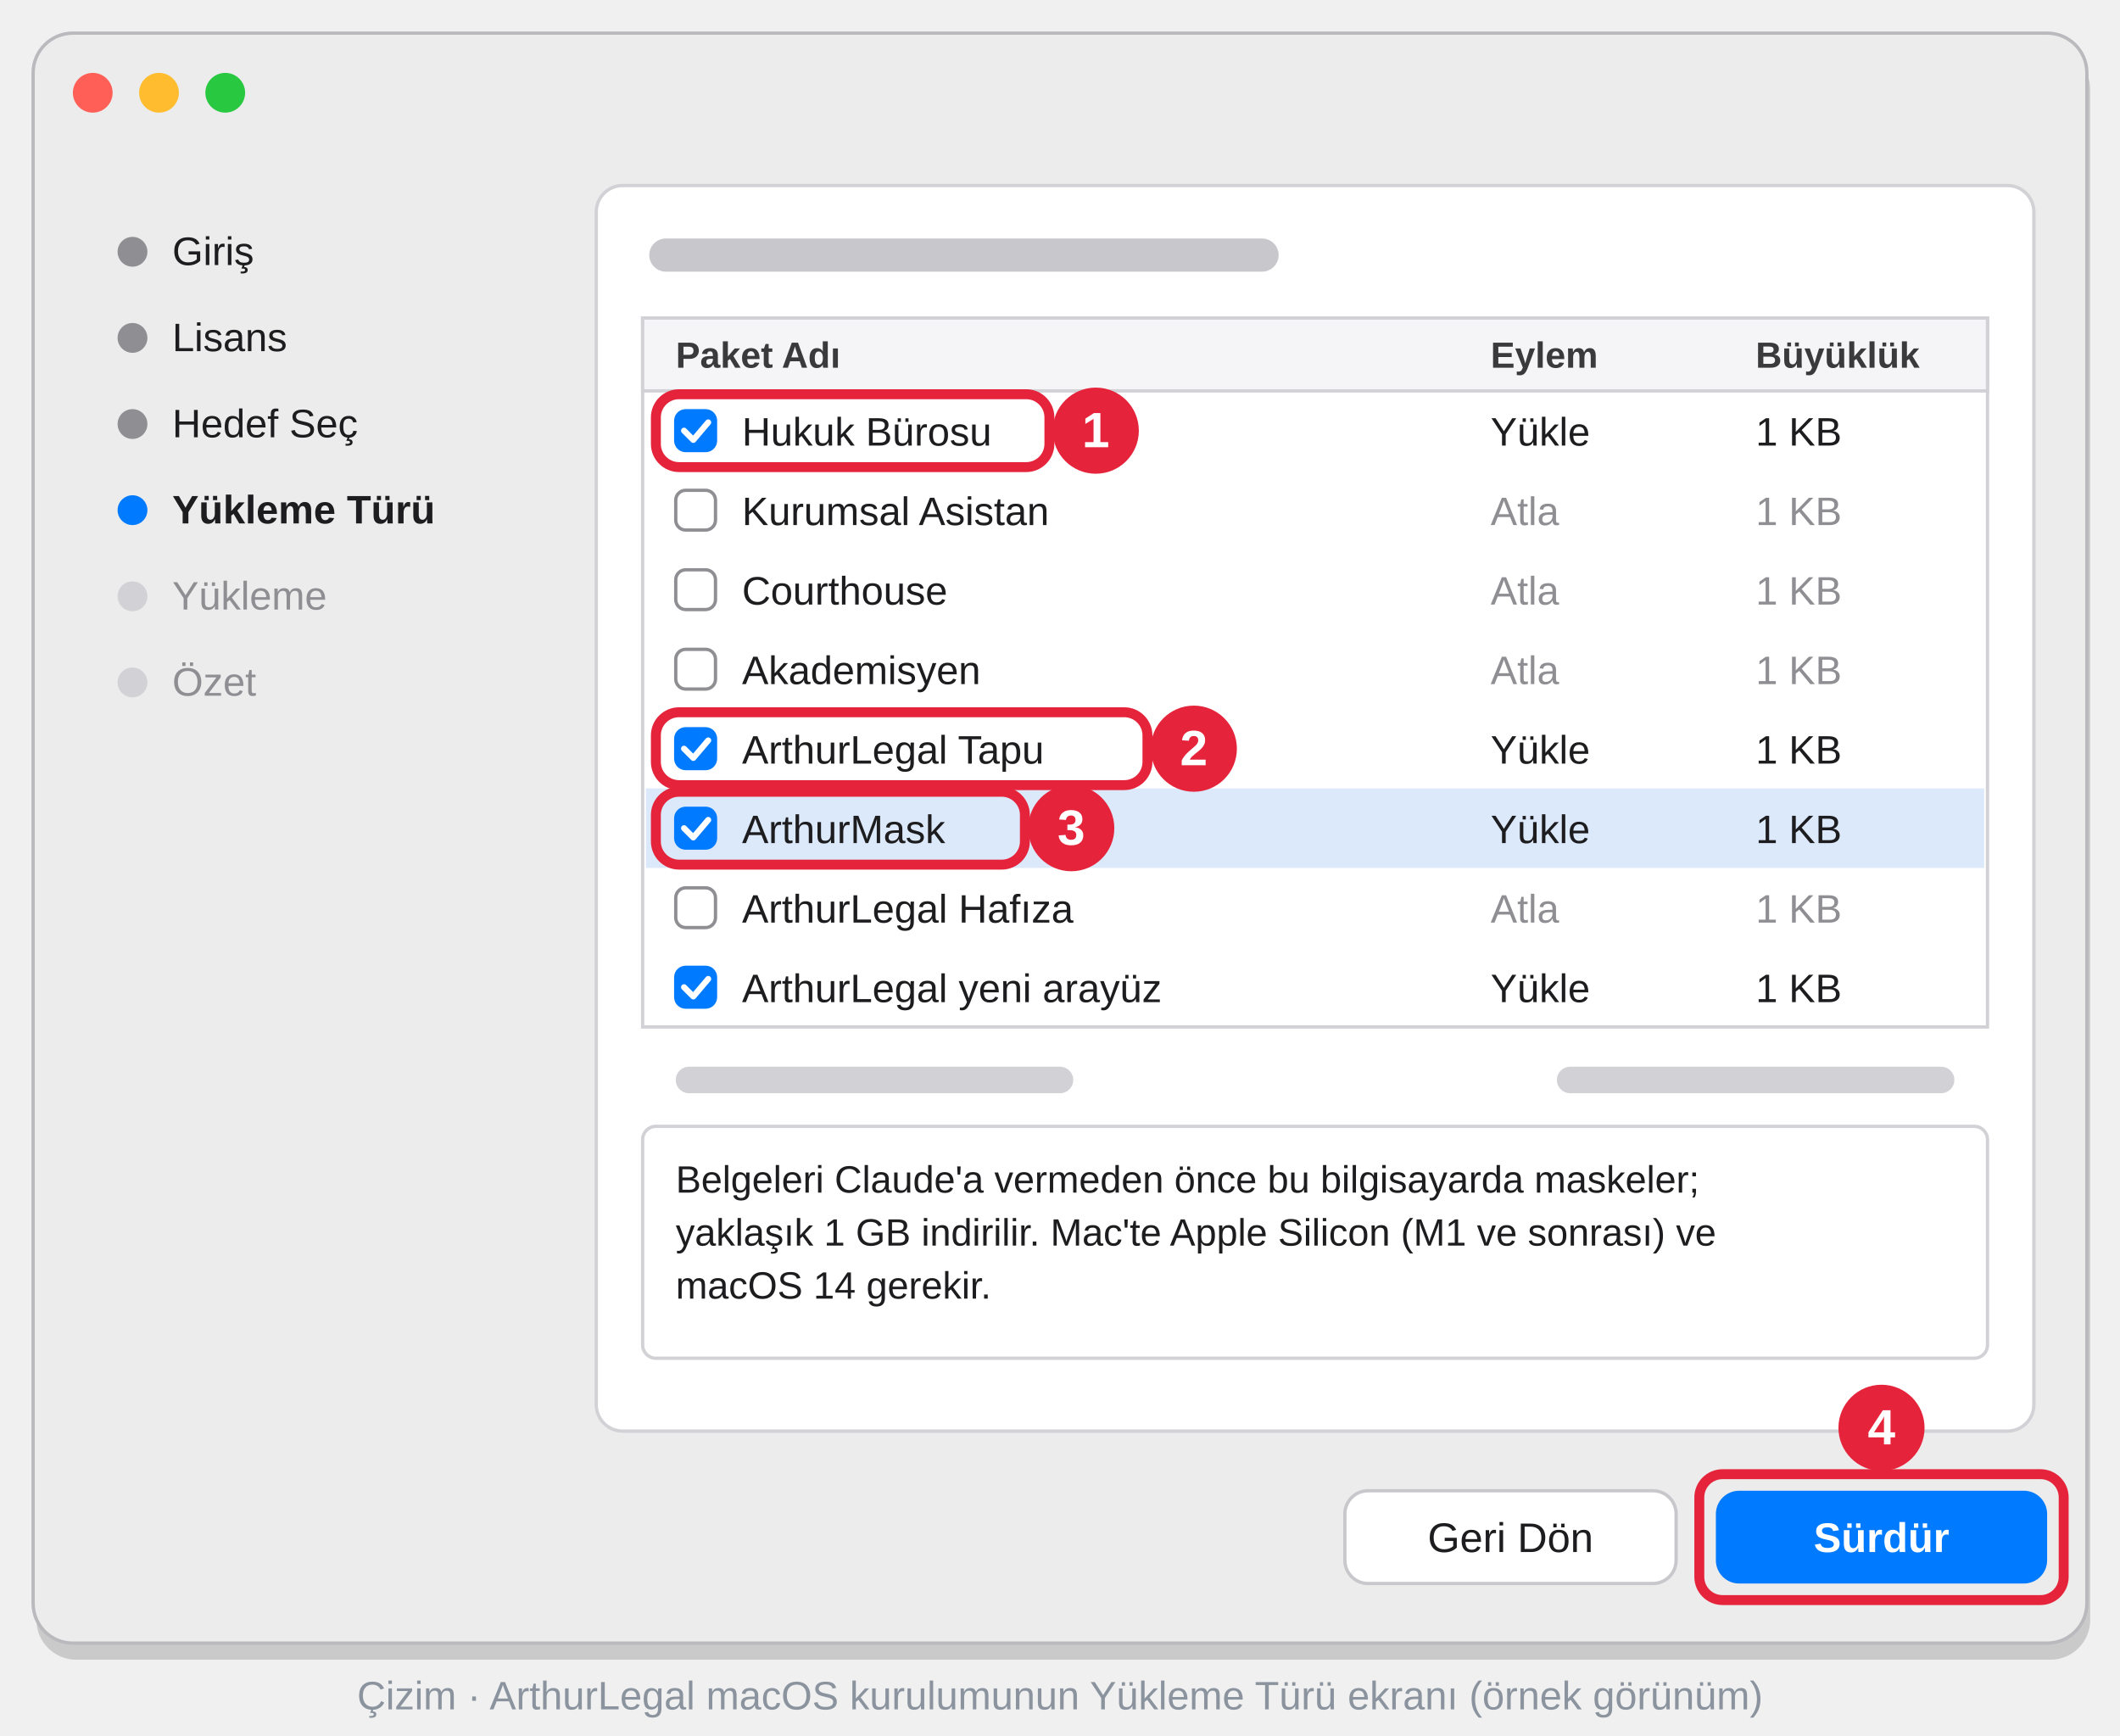
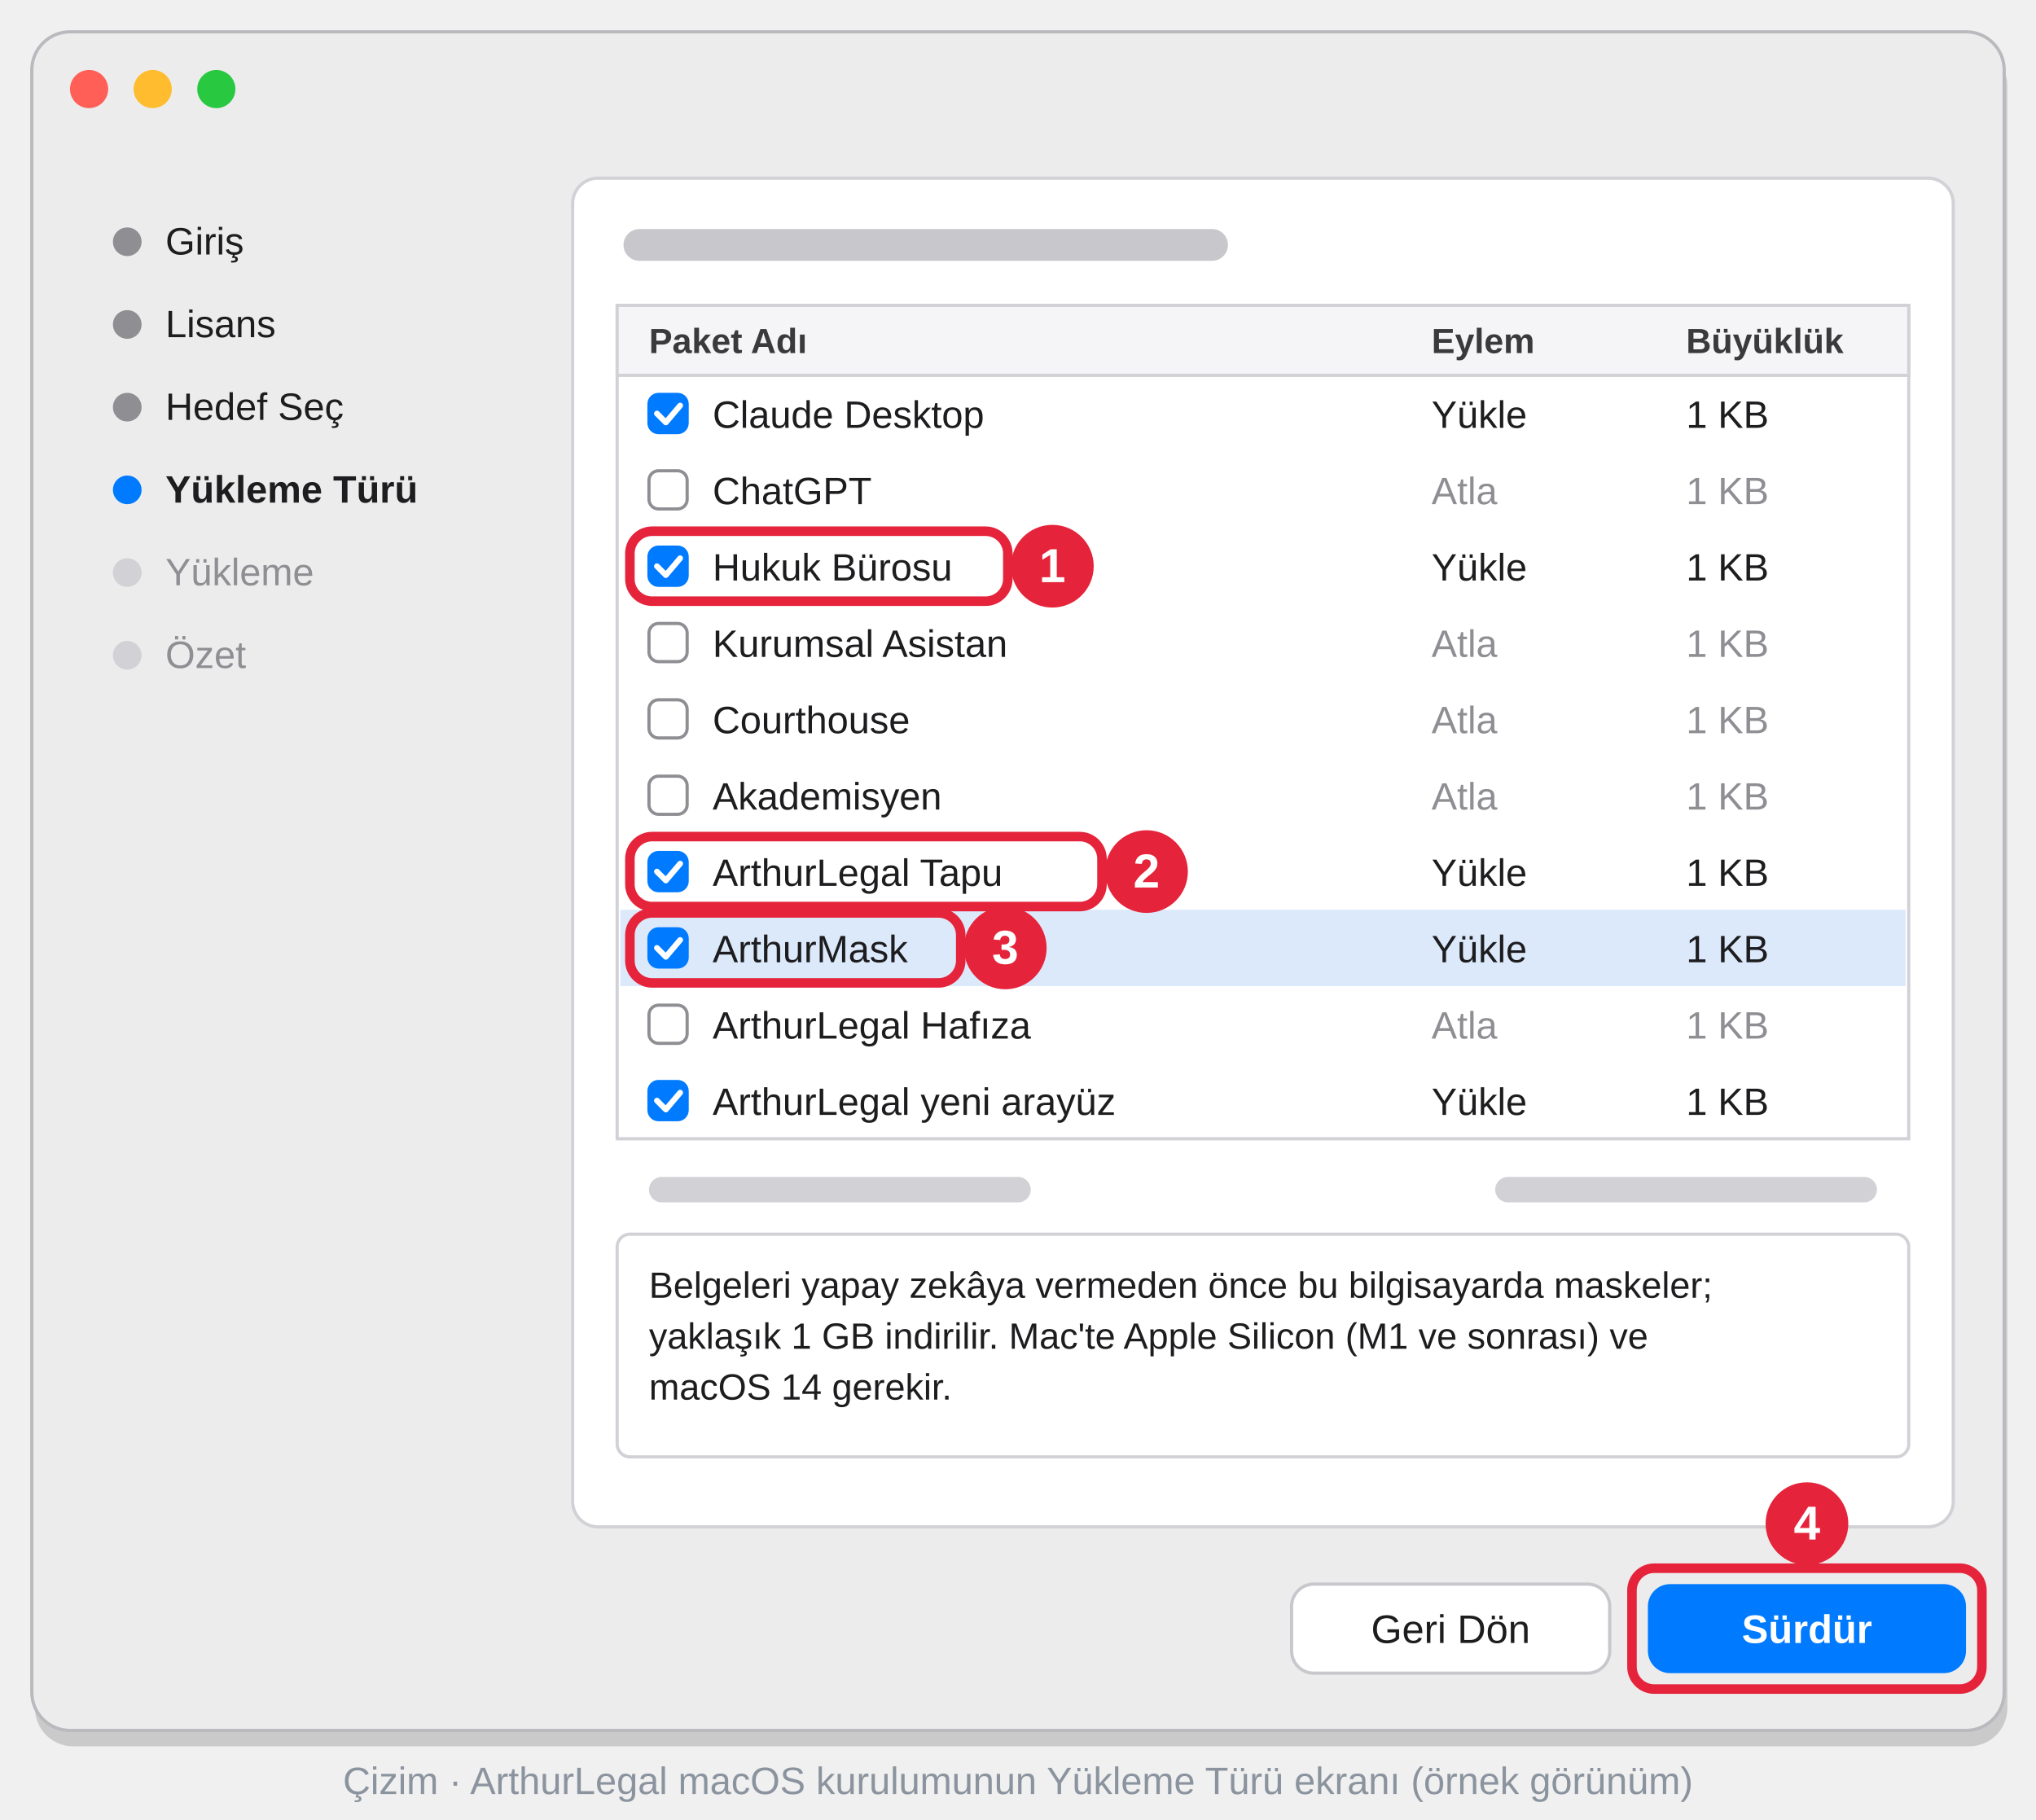
- <svg xmlns="http://www.w3.org/2000/svg" width="640" height="524" viewBox="0 0 640 524" role="img" aria-label="Örnek: Yükleme Türü ekranında paketinizi (burada Hukuk Bürosu), isterseniz Tapu ve ArthurMask'i işaretleyip Sürdür'e tıklayın">
+ <svg xmlns="http://www.w3.org/2000/svg" width="640" height="572" viewBox="0 0 640 572" role="img" aria-label="Örnek: Yükleme Türü ekranında listenin başında yapay zekâ uygulamanız (burada Claude Desktop), altta paketiniz (burada Hukuk Bürosu), isterseniz Tapu ve ArthurMask işaretli; Sürdür'e tıklayın">
  <g font-family="-apple-system, BlinkMacSystemFont, 'SF Pro Text', 'Helvetica Neue', 'Segoe UI', Arial, sans-serif">
-     <rect x="11" y="15" width="620" height="486" rx="12" fill="#000000" opacity="0.16" />
-     <rect x="10" y="10" width="620" height="486" rx="12" fill="#ececec" stroke="#b9b9be" />
+     <rect x="11" y="15" width="620" height="534" rx="12" fill="#000000" opacity="0.16" />
+     <rect x="10" y="10" width="620" height="534" rx="12" fill="#ececec" stroke="#b9b9be" />
    <circle cx="28" cy="28" r="6" fill="#ff5f57" />
    <circle cx="48" cy="28" r="6" fill="#febc2e" />
    <circle cx="68" cy="28" r="6" fill="#28c840" />
    <circle cx="40" cy="76" r="4.5" fill="#8e8e93" />
    <text x="52" y="80" font-size="12" fill="#1d1d1f" font-weight="400" text-anchor="start">Giriş</text>
    <circle cx="40" cy="102" r="4.5" fill="#8e8e93" />
    <text x="52" y="106" font-size="12" fill="#1d1d1f" font-weight="400" text-anchor="start">Lisans</text>
    <circle cx="40" cy="128" r="4.5" fill="#8e8e93" />
    <text x="52" y="132" font-size="12" fill="#1d1d1f" font-weight="400" text-anchor="start">Hedef Seç</text>
    <circle cx="40" cy="154" r="4.5" fill="#007aff" />
    <text x="52" y="158" font-size="12" fill="#1d1d1f" font-weight="700" text-anchor="start">Yükleme Türü</text>
    <circle cx="40" cy="180" r="4.5" fill="#d1d1d6" />
    <text x="52" y="184" font-size="12" fill="#8e8e93" font-weight="400" text-anchor="start">Yükleme</text>
    <circle cx="40" cy="206" r="4.5" fill="#d1d1d6" />
    <text x="52" y="210" font-size="12" fill="#8e8e93" font-weight="400" text-anchor="start">Özet</text>
-     <rect x="180" y="56" width="434" height="376" rx="8" fill="#ffffff" stroke="#d1d1d6" />
+     <rect x="180" y="56" width="434" height="424" rx="8" fill="#ffffff" stroke="#d1d1d6" />
    <rect x="196" y="72" width="190" height="10" rx="5" fill="#c7c7cc" />
-     <rect x="194" y="96" width="406" height="214" fill="#ffffff" stroke="#d1d1d6" />
+     <rect x="194" y="96" width="406" height="262" fill="#ffffff" stroke="#d1d1d6" />
    <rect x="194" y="96" width="406" height="22" fill="#f5f5f7" stroke="#d1d1d6" />
    <text x="204" y="111" font-size="11" fill="#3a3a3c" font-weight="600" text-anchor="start">Paket Adı</text>
    <text x="450" y="111" font-size="11" fill="#3a3a3c" font-weight="600" text-anchor="start">Eylem</text>
    <text x="530" y="111" font-size="11" fill="#3a3a3c" font-weight="600" text-anchor="start">Büyüklük</text>
    <rect x="204" y="124" width="12" height="12" rx="3" fill="#007aff" stroke="#007aff" />
    <path d="M206.5 130 l2.8 2.8 l4.5 -5.3" stroke="#ffffff" stroke-width="1.8" fill="none" stroke-linecap="round" stroke-linejoin="round" />
-     <text x="224" y="134.5" font-size="12" fill="#1d1d1f" font-weight="400" text-anchor="start">Hukuk Bürosu</text>
+     <text x="224" y="134.5" font-size="12" fill="#1d1d1f" font-weight="400" text-anchor="start">Claude Desktop</text>
    <text x="450" y="134.5" font-size="12" fill="#1d1d1f" font-weight="400" text-anchor="start">Yükle</text>
    <text x="530" y="134.5" font-size="12" fill="#1d1d1f" font-weight="400" text-anchor="start">1 KB</text>
    <rect x="204" y="148" width="12" height="12" rx="3" fill="#ffffff" stroke="#8e8e93" />
-     <text x="224" y="158.5" font-size="12" fill="#1d1d1f" font-weight="400" text-anchor="start">Kurumsal Asistan</text>
+     <text x="224" y="158.5" font-size="12" fill="#1d1d1f" font-weight="400" text-anchor="start">ChatGPT</text>
    <text x="450" y="158.5" font-size="12" fill="#8e8e93" font-weight="400" text-anchor="start">Atla</text>
    <text x="530" y="158.5" font-size="12" fill="#8e8e93" font-weight="400" text-anchor="start">1 KB</text>
-     <rect x="204" y="172" width="12" height="12" rx="3" fill="#ffffff" stroke="#8e8e93" />
-     <text x="224" y="182.5" font-size="12" fill="#1d1d1f" font-weight="400" text-anchor="start">Courthouse</text>
-     <text x="450" y="182.5" font-size="12" fill="#8e8e93" font-weight="400" text-anchor="start">Atla</text>
-     <text x="530" y="182.5" font-size="12" fill="#8e8e93" font-weight="400" text-anchor="start">1 KB</text>
+     <rect x="204" y="172" width="12" height="12" rx="3" fill="#007aff" stroke="#007aff" />
+     <path d="M206.5 178 l2.8 2.8 l4.5 -5.3" stroke="#ffffff" stroke-width="1.8" fill="none" stroke-linecap="round" stroke-linejoin="round" />
+     <text x="224" y="182.5" font-size="12" fill="#1d1d1f" font-weight="400" text-anchor="start">Hukuk Bürosu</text>
+     <text x="450" y="182.5" font-size="12" fill="#1d1d1f" font-weight="400" text-anchor="start">Yükle</text>
+     <text x="530" y="182.5" font-size="12" fill="#1d1d1f" font-weight="400" text-anchor="start">1 KB</text>
    <rect x="204" y="196" width="12" height="12" rx="3" fill="#ffffff" stroke="#8e8e93" />
-     <text x="224" y="206.5" font-size="12" fill="#1d1d1f" font-weight="400" text-anchor="start">Akademisyen</text>
+     <text x="224" y="206.5" font-size="12" fill="#1d1d1f" font-weight="400" text-anchor="start">Kurumsal Asistan</text>
    <text x="450" y="206.5" font-size="12" fill="#8e8e93" font-weight="400" text-anchor="start">Atla</text>
    <text x="530" y="206.5" font-size="12" fill="#8e8e93" font-weight="400" text-anchor="start">1 KB</text>
-     <rect x="204" y="220" width="12" height="12" rx="3" fill="#007aff" stroke="#007aff" />
-     <path d="M206.5 226 l2.8 2.8 l4.5 -5.3" stroke="#ffffff" stroke-width="1.8" fill="none" stroke-linecap="round" stroke-linejoin="round" />
-     <text x="224" y="230.5" font-size="12" fill="#1d1d1f" font-weight="400" text-anchor="start">ArthurLegal Tapu</text>
-     <text x="450" y="230.5" font-size="12" fill="#1d1d1f" font-weight="400" text-anchor="start">Yükle</text>
-     <text x="530" y="230.5" font-size="12" fill="#1d1d1f" font-weight="400" text-anchor="start">1 KB</text>
-     <rect x="195" y="238" width="404" height="24" fill="#dce9fb" />
-     <rect x="204" y="244" width="12" height="12" rx="3" fill="#007aff" stroke="#007aff" />
-     <path d="M206.5 250 l2.8 2.8 l4.5 -5.3" stroke="#ffffff" stroke-width="1.8" fill="none" stroke-linecap="round" stroke-linejoin="round" />
-     <text x="224" y="254.5" font-size="12" fill="#1d1d1f" font-weight="400" text-anchor="start">ArthurMask</text>
-     <text x="450" y="254.5" font-size="12" fill="#1d1d1f" font-weight="400" text-anchor="start">Yükle</text>
-     <text x="530" y="254.5" font-size="12" fill="#1d1d1f" font-weight="400" text-anchor="start">1 KB</text>
-     <rect x="204" y="268" width="12" height="12" rx="3" fill="#ffffff" stroke="#8e8e93" />
-     <text x="224" y="278.5" font-size="12" fill="#1d1d1f" font-weight="400" text-anchor="start">ArthurLegal Hafıza</text>
-     <text x="450" y="278.5" font-size="12" fill="#8e8e93" font-weight="400" text-anchor="start">Atla</text>
-     <text x="530" y="278.5" font-size="12" fill="#8e8e93" font-weight="400" text-anchor="start">1 KB</text>
+     <rect x="204" y="220" width="12" height="12" rx="3" fill="#ffffff" stroke="#8e8e93" />
+     <text x="224" y="230.5" font-size="12" fill="#1d1d1f" font-weight="400" text-anchor="start">Courthouse</text>
+     <text x="450" y="230.5" font-size="12" fill="#8e8e93" font-weight="400" text-anchor="start">Atla</text>
+     <text x="530" y="230.5" font-size="12" fill="#8e8e93" font-weight="400" text-anchor="start">1 KB</text>
+     <rect x="204" y="244" width="12" height="12" rx="3" fill="#ffffff" stroke="#8e8e93" />
+     <text x="224" y="254.5" font-size="12" fill="#1d1d1f" font-weight="400" text-anchor="start">Akademisyen</text>
+     <text x="450" y="254.5" font-size="12" fill="#8e8e93" font-weight="400" text-anchor="start">Atla</text>
+     <text x="530" y="254.5" font-size="12" fill="#8e8e93" font-weight="400" text-anchor="start">1 KB</text>
+     <rect x="204" y="268" width="12" height="12" rx="3" fill="#007aff" stroke="#007aff" />
+     <path d="M206.5 274 l2.8 2.8 l4.5 -5.3" stroke="#ffffff" stroke-width="1.8" fill="none" stroke-linecap="round" stroke-linejoin="round" />
+     <text x="224" y="278.5" font-size="12" fill="#1d1d1f" font-weight="400" text-anchor="start">ArthurLegal Tapu</text>
+     <text x="450" y="278.5" font-size="12" fill="#1d1d1f" font-weight="400" text-anchor="start">Yükle</text>
+     <text x="530" y="278.5" font-size="12" fill="#1d1d1f" font-weight="400" text-anchor="start">1 KB</text>
+     <rect x="195" y="286" width="404" height="24" fill="#dce9fb" />
    <rect x="204" y="292" width="12" height="12" rx="3" fill="#007aff" stroke="#007aff" />
    <path d="M206.5 298 l2.8 2.8 l4.5 -5.3" stroke="#ffffff" stroke-width="1.8" fill="none" stroke-linecap="round" stroke-linejoin="round" />
-     <text x="224" y="302.5" font-size="12" fill="#1d1d1f" font-weight="400" text-anchor="start">ArthurLegal yeni arayüz</text>
+     <text x="224" y="302.5" font-size="12" fill="#1d1d1f" font-weight="400" text-anchor="start">ArthurMask</text>
    <text x="450" y="302.5" font-size="12" fill="#1d1d1f" font-weight="400" text-anchor="start">Yükle</text>
    <text x="530" y="302.5" font-size="12" fill="#1d1d1f" font-weight="400" text-anchor="start">1 KB</text>
-     <rect x="204" y="322" width="120" height="8" rx="4" fill="#d1d1d6" />
-     <rect x="470" y="322" width="120" height="8" rx="4" fill="#d1d1d6" />
-     <rect x="194" y="340" width="406" height="70" rx="4" fill="#ffffff" stroke="#d1d1d6" />
-     <text x="204" y="360" font-size="11.5" fill="#1d1d1f" font-weight="400" text-anchor="start">Belgeleri Claude'a vermeden önce bu bilgisayarda maskeler;</text>
-     <text x="204" y="376" font-size="11.5" fill="#1d1d1f" font-weight="400" text-anchor="start">yaklaşık 1 GB indirilir. Mac'te Apple Silicon (M1 ve sonrası) ve</text>
-     <text x="204" y="392" font-size="11.5" fill="#1d1d1f" font-weight="400" text-anchor="start">macOS 14 gerekir.</text>
-     <rect x="406" y="450" width="100" height="28" rx="7" fill="#ffffff" stroke="#c7c7cc" />
-     <text x="456" y="468.5" font-size="12.5" fill="#1d1d1f" font-weight="500" text-anchor="middle">Geri Dön</text>
-     <rect x="518" y="450" width="100" height="28" rx="7" fill="#007aff" />
-     <text x="568" y="468.5" font-size="12.5" fill="#ffffff" font-weight="600" text-anchor="middle">Sürdür</text>
-     <rect x="198" y="119" width="118.8" height="22" rx="7" fill="none" stroke="#e5243b" stroke-width="3" />
-     <circle cx="330.8" cy="130.0" r="13" fill="#e5243b" />
-     <text x="330.8" y="135.0" font-size="15" fill="#ffffff" font-weight="700" text-anchor="middle">1</text>
-     <rect x="198" y="215" width="148.4" height="22" rx="7" fill="none" stroke="#e5243b" stroke-width="3" />
-     <circle cx="360.4" cy="226.0" r="13" fill="#e5243b" />
-     <text x="360.4" y="231.0" font-size="15" fill="#ffffff" font-weight="700" text-anchor="middle">2</text>
-     <rect x="198" y="239" width="111.4" height="22" rx="7" fill="none" stroke="#e5243b" stroke-width="3" />
-     <circle cx="323.4" cy="250.0" r="13" fill="#e5243b" />
-     <text x="323.4" y="255.0" font-size="15" fill="#ffffff" font-weight="700" text-anchor="middle">3</text>
-     <rect x="513" y="445" width="110" height="38" rx="7" fill="none" stroke="#e5243b" stroke-width="3" />
-     <circle cx="568.0" cy="431" r="13" fill="#e5243b" />
-     <text x="568.0" y="436" font-size="15" fill="#ffffff" font-weight="700" text-anchor="middle">4</text>
-     <text x="320.0" y="516" font-size="12" fill="#8b949e" font-weight="400" text-anchor="middle">Çizim · ArthurLegal macOS kurulumunun Yükleme Türü ekranı (örnek görünüm)</text>
+     <rect x="204" y="316" width="12" height="12" rx="3" fill="#ffffff" stroke="#8e8e93" />
+     <text x="224" y="326.5" font-size="12" fill="#1d1d1f" font-weight="400" text-anchor="start">ArthurLegal Hafıza</text>
+     <text x="450" y="326.5" font-size="12" fill="#8e8e93" font-weight="400" text-anchor="start">Atla</text>
+     <text x="530" y="326.5" font-size="12" fill="#8e8e93" font-weight="400" text-anchor="start">1 KB</text>
+     <rect x="204" y="340" width="12" height="12" rx="3" fill="#007aff" stroke="#007aff" />
+     <path d="M206.5 346 l2.8 2.8 l4.5 -5.3" stroke="#ffffff" stroke-width="1.8" fill="none" stroke-linecap="round" stroke-linejoin="round" />
+     <text x="224" y="350.5" font-size="12" fill="#1d1d1f" font-weight="400" text-anchor="start">ArthurLegal yeni arayüz</text>
+     <text x="450" y="350.5" font-size="12" fill="#1d1d1f" font-weight="400" text-anchor="start">Yükle</text>
+     <text x="530" y="350.5" font-size="12" fill="#1d1d1f" font-weight="400" text-anchor="start">1 KB</text>
+     <rect x="204" y="370" width="120" height="8" rx="4" fill="#d1d1d6" />
+     <rect x="470" y="370" width="120" height="8" rx="4" fill="#d1d1d6" />
+     <rect x="194" y="388" width="406" height="70" rx="4" fill="#ffffff" stroke="#d1d1d6" />
+     <text x="204" y="408" font-size="11.5" fill="#1d1d1f" font-weight="400" text-anchor="start">Belgeleri yapay zekâya vermeden önce bu bilgisayarda maskeler;</text>
+     <text x="204" y="424" font-size="11.5" fill="#1d1d1f" font-weight="400" text-anchor="start">yaklaşık 1 GB indirilir. Mac'te Apple Silicon (M1 ve sonrası) ve</text>
+     <text x="204" y="440" font-size="11.5" fill="#1d1d1f" font-weight="400" text-anchor="start">macOS 14 gerekir.</text>
+     <rect x="406" y="498" width="100" height="28" rx="7" fill="#ffffff" stroke="#c7c7cc" />
+     <text x="456" y="516.5" font-size="12.5" fill="#1d1d1f" font-weight="500" text-anchor="middle">Geri Dön</text>
+     <rect x="518" y="498" width="100" height="28" rx="7" fill="#007aff" />
+     <text x="568" y="516.5" font-size="12.5" fill="#ffffff" font-weight="600" text-anchor="middle">Sürdür</text>
+     <rect x="198" y="167" width="118.8" height="22" rx="7" fill="none" stroke="#e5243b" stroke-width="3" />
+     <circle cx="330.8" cy="178.0" r="13" fill="#e5243b" />
+     <text x="330.8" y="183.0" font-size="15" fill="#ffffff" font-weight="700" text-anchor="middle">1</text>
+     <rect x="198" y="263" width="148.4" height="22" rx="7" fill="none" stroke="#e5243b" stroke-width="3" />
+     <circle cx="360.4" cy="274.0" r="13" fill="#e5243b" />
+     <text x="360.4" y="279.0" font-size="15" fill="#ffffff" font-weight="700" text-anchor="middle">2</text>
+     <rect x="198" y="287" width="104.0" height="22" rx="7" fill="none" stroke="#e5243b" stroke-width="3" />
+     <circle cx="316.0" cy="298.0" r="13" fill="#e5243b" />
+     <text x="316.0" y="303.0" font-size="15" fill="#ffffff" font-weight="700" text-anchor="middle">3</text>
+     <rect x="513" y="493" width="110" height="38" rx="7" fill="none" stroke="#e5243b" stroke-width="3" />
+     <circle cx="568.0" cy="479" r="13" fill="#e5243b" />
+     <text x="568.0" y="484" font-size="15" fill="#ffffff" font-weight="700" text-anchor="middle">4</text>
+     <text x="320.0" y="564" font-size="12" fill="#8b949e" font-weight="400" text-anchor="middle">Çizim · ArthurLegal macOS kurulumunun Yükleme Türü ekranı (örnek görünüm)</text>
  </g>
</svg>
